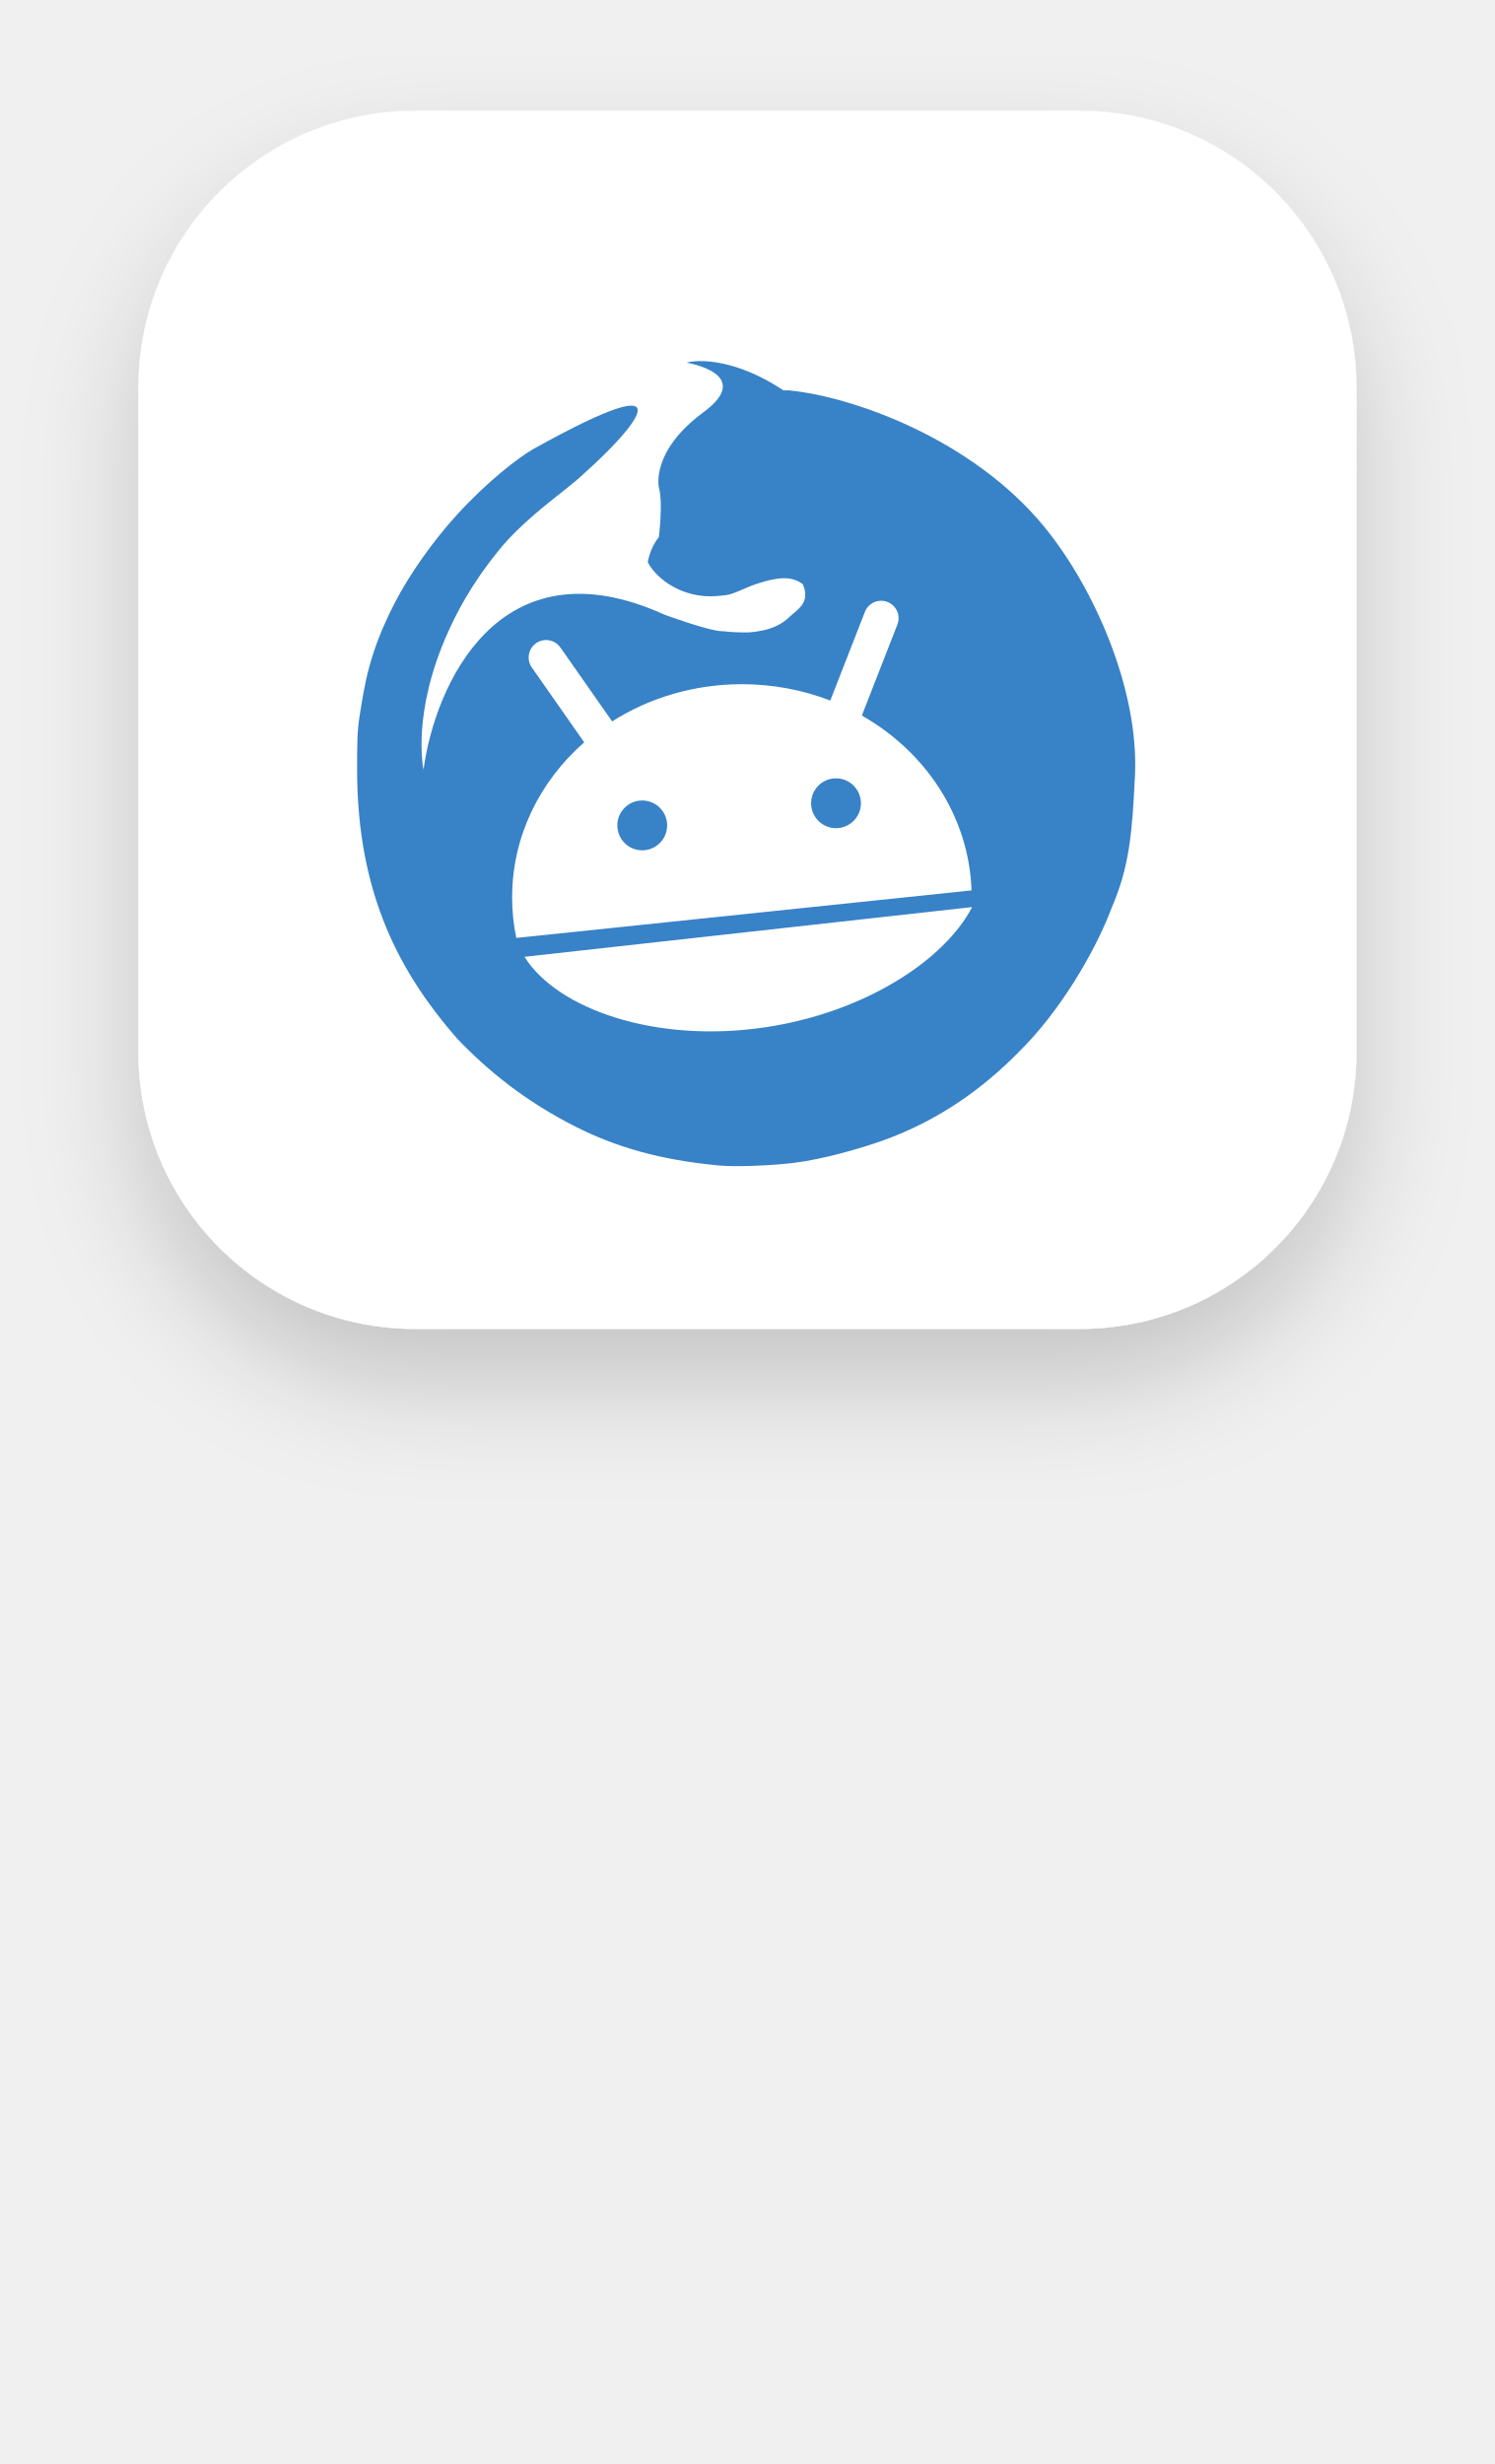
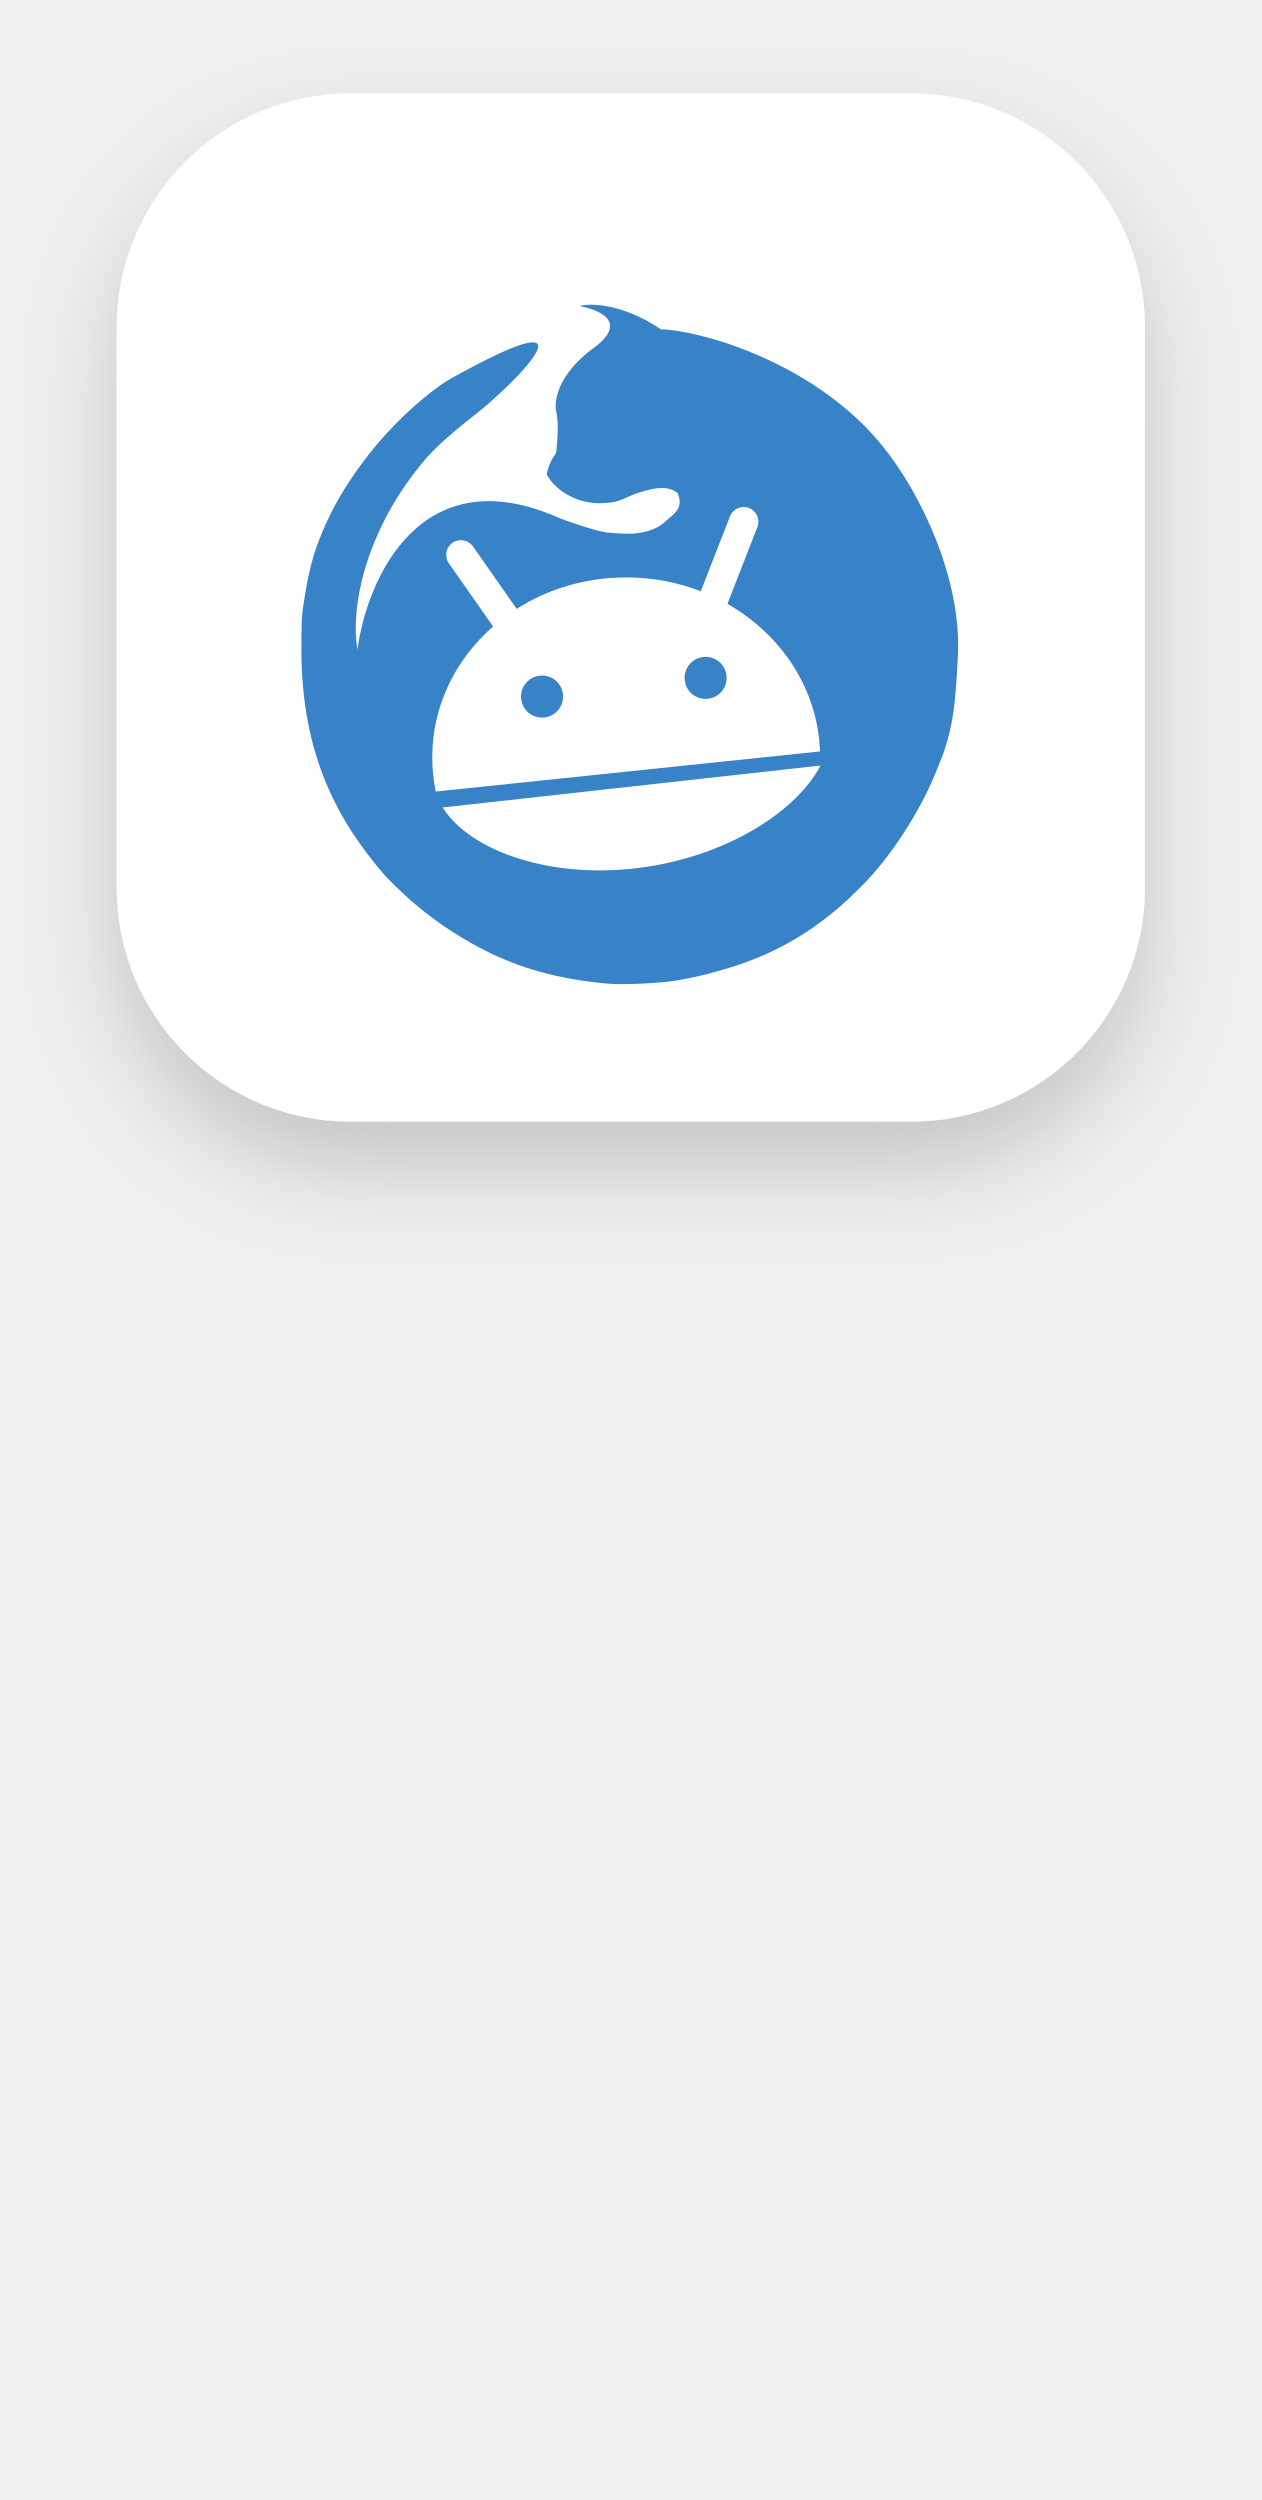
- <svg xmlns="http://www.w3.org/2000/svg" width="108" height="178" viewBox="0 0 108 178">
+ <svg xmlns="http://www.w3.org/2000/svg" width="108" height="214" viewBox="0 0 108 214">
  <defs>
-     <filter id="shadow" x="0" y="0" width="108" height="178" filterUnits="userSpaceOnUse">
+     <filter id="shadow" x="0" y="0" width="108" height="214" filterUnits="userSpaceOnUse">
      <feDropShadow dx="0" dy="4" stdDeviation="4" flood-color="#000000" flood-opacity="0.18" />
    </filter>
  </defs>
  <rect x="10" y="8" width="88" height="88" rx="20" fill="#FFFFFF" filter="url(#shadow)" />
  <path fill="#3882C7" fill-rule="evenodd" transform="translate(21 23) scale(0.40)" d="M67.5,53.5C37.5,39.9 26,66.5 24,81.5C24,81.5 21.735,71.382 28.5,56.5C29.872,53.481 32.366,48.342 37.5,42C39.523,39.502 41.876,37.2 45.5,34.172C47.5,32.5 51.5,29.5 53,28C62,20 72.8,7.5 44,23.5C41.114,25.103 35.374,29.602 30,35.5C25.593,40.336 21.478,46.269 19,51C14.019,60.51 13.335,66.49 12.5,71.5C12,74.5 12,77 12,81.5C12,104.316 20,118.5 30,130C35.635,135.917 42.473,141.449 51.5,146C58.492,149.525 66.5,152 77.5,153C80.454,153.269 87,153 91,152.5C96.257,151.843 103.011,149.889 106.9,148.5C117.322,144.778 125.325,138.797 131.5,132.5C138.784,125.389 145.27,114.5 148.27,106.5C151.5,99 152,93 152.5,82.5C153.237,67.017 145.08,48.5 136,37.5C122.997,21.747 101.596,14.141 90,13L89,13C80.6,7.4 73.833,7.333 71.5,8C71.5,8 84,10 74.5,17C65,24 66.5,30.5 66.5,30.5C67.3,33.3 66.5,39.5 66.5,39.5C65.167,41.1 64.648,43.2 64.5,44C65.447,45.999 68.588,49.167 73.5,50C75.086,50.269 76.448,50.252 78.5,50C80.158,49.796 82.023,48.659 84,48C88.073,46.642 90.5,46.5 92.5,48C93.731,50.871 92.149,52.18 90.812,53.287C90.519,53.53 90.237,53.763 90,54C88.957,55.043 87.076,56.131 84.5,56.5C83.379,56.724 82.258,56.747 81.227,56.705C80.593,56.678 80.045,56.675 79.5,56.63C79.052,56.63 78.5,56.5 78,56.5C75.6,56.5 67.5,53.5 67.5,53.5ZM109.586,55.292L103.168,71.726C114.703,78.29 122.515,89.938 122.978,103.308L40.75,111.893C40.258,109.522 40,107.073 40,104.568C40,93.534 45.004,83.584 53.02,76.565L43.556,63.046C42.559,61.622 42.906,59.659 44.33,58.661C45.755,57.664 47.718,58.01 48.715,59.435L58.065,72.79C64.733,68.549 72.804,66.068 81.5,66.068C87.157,66.068 92.55,67.118 97.464,69.02L103.72,53.001C104.353,51.381 106.179,50.581 107.798,51.214C109.418,51.846 110.218,53.672 109.586,55.292ZM103,87.568C103,85.083 100.985,83.068 98.5,83.068C96.015,83.068 94,85.083 94,87.568C94,90.054 96.015,92.068 98.5,92.068C100.985,92.068 103,90.054 103,87.568ZM63.5,87.068C65.985,87.068 68,89.083 68,91.568C68,94.054 65.985,96.068 63.5,96.068C61.015,96.068 59,94.054 59,91.568C59,89.083 61.015,87.068 63.5,87.068ZM42.233,115.3C48.121,124.724 65.941,131.035 85.909,128C103.705,125.295 118.071,115.947 123.087,106.321L42.233,115.3Z" />
</svg>
